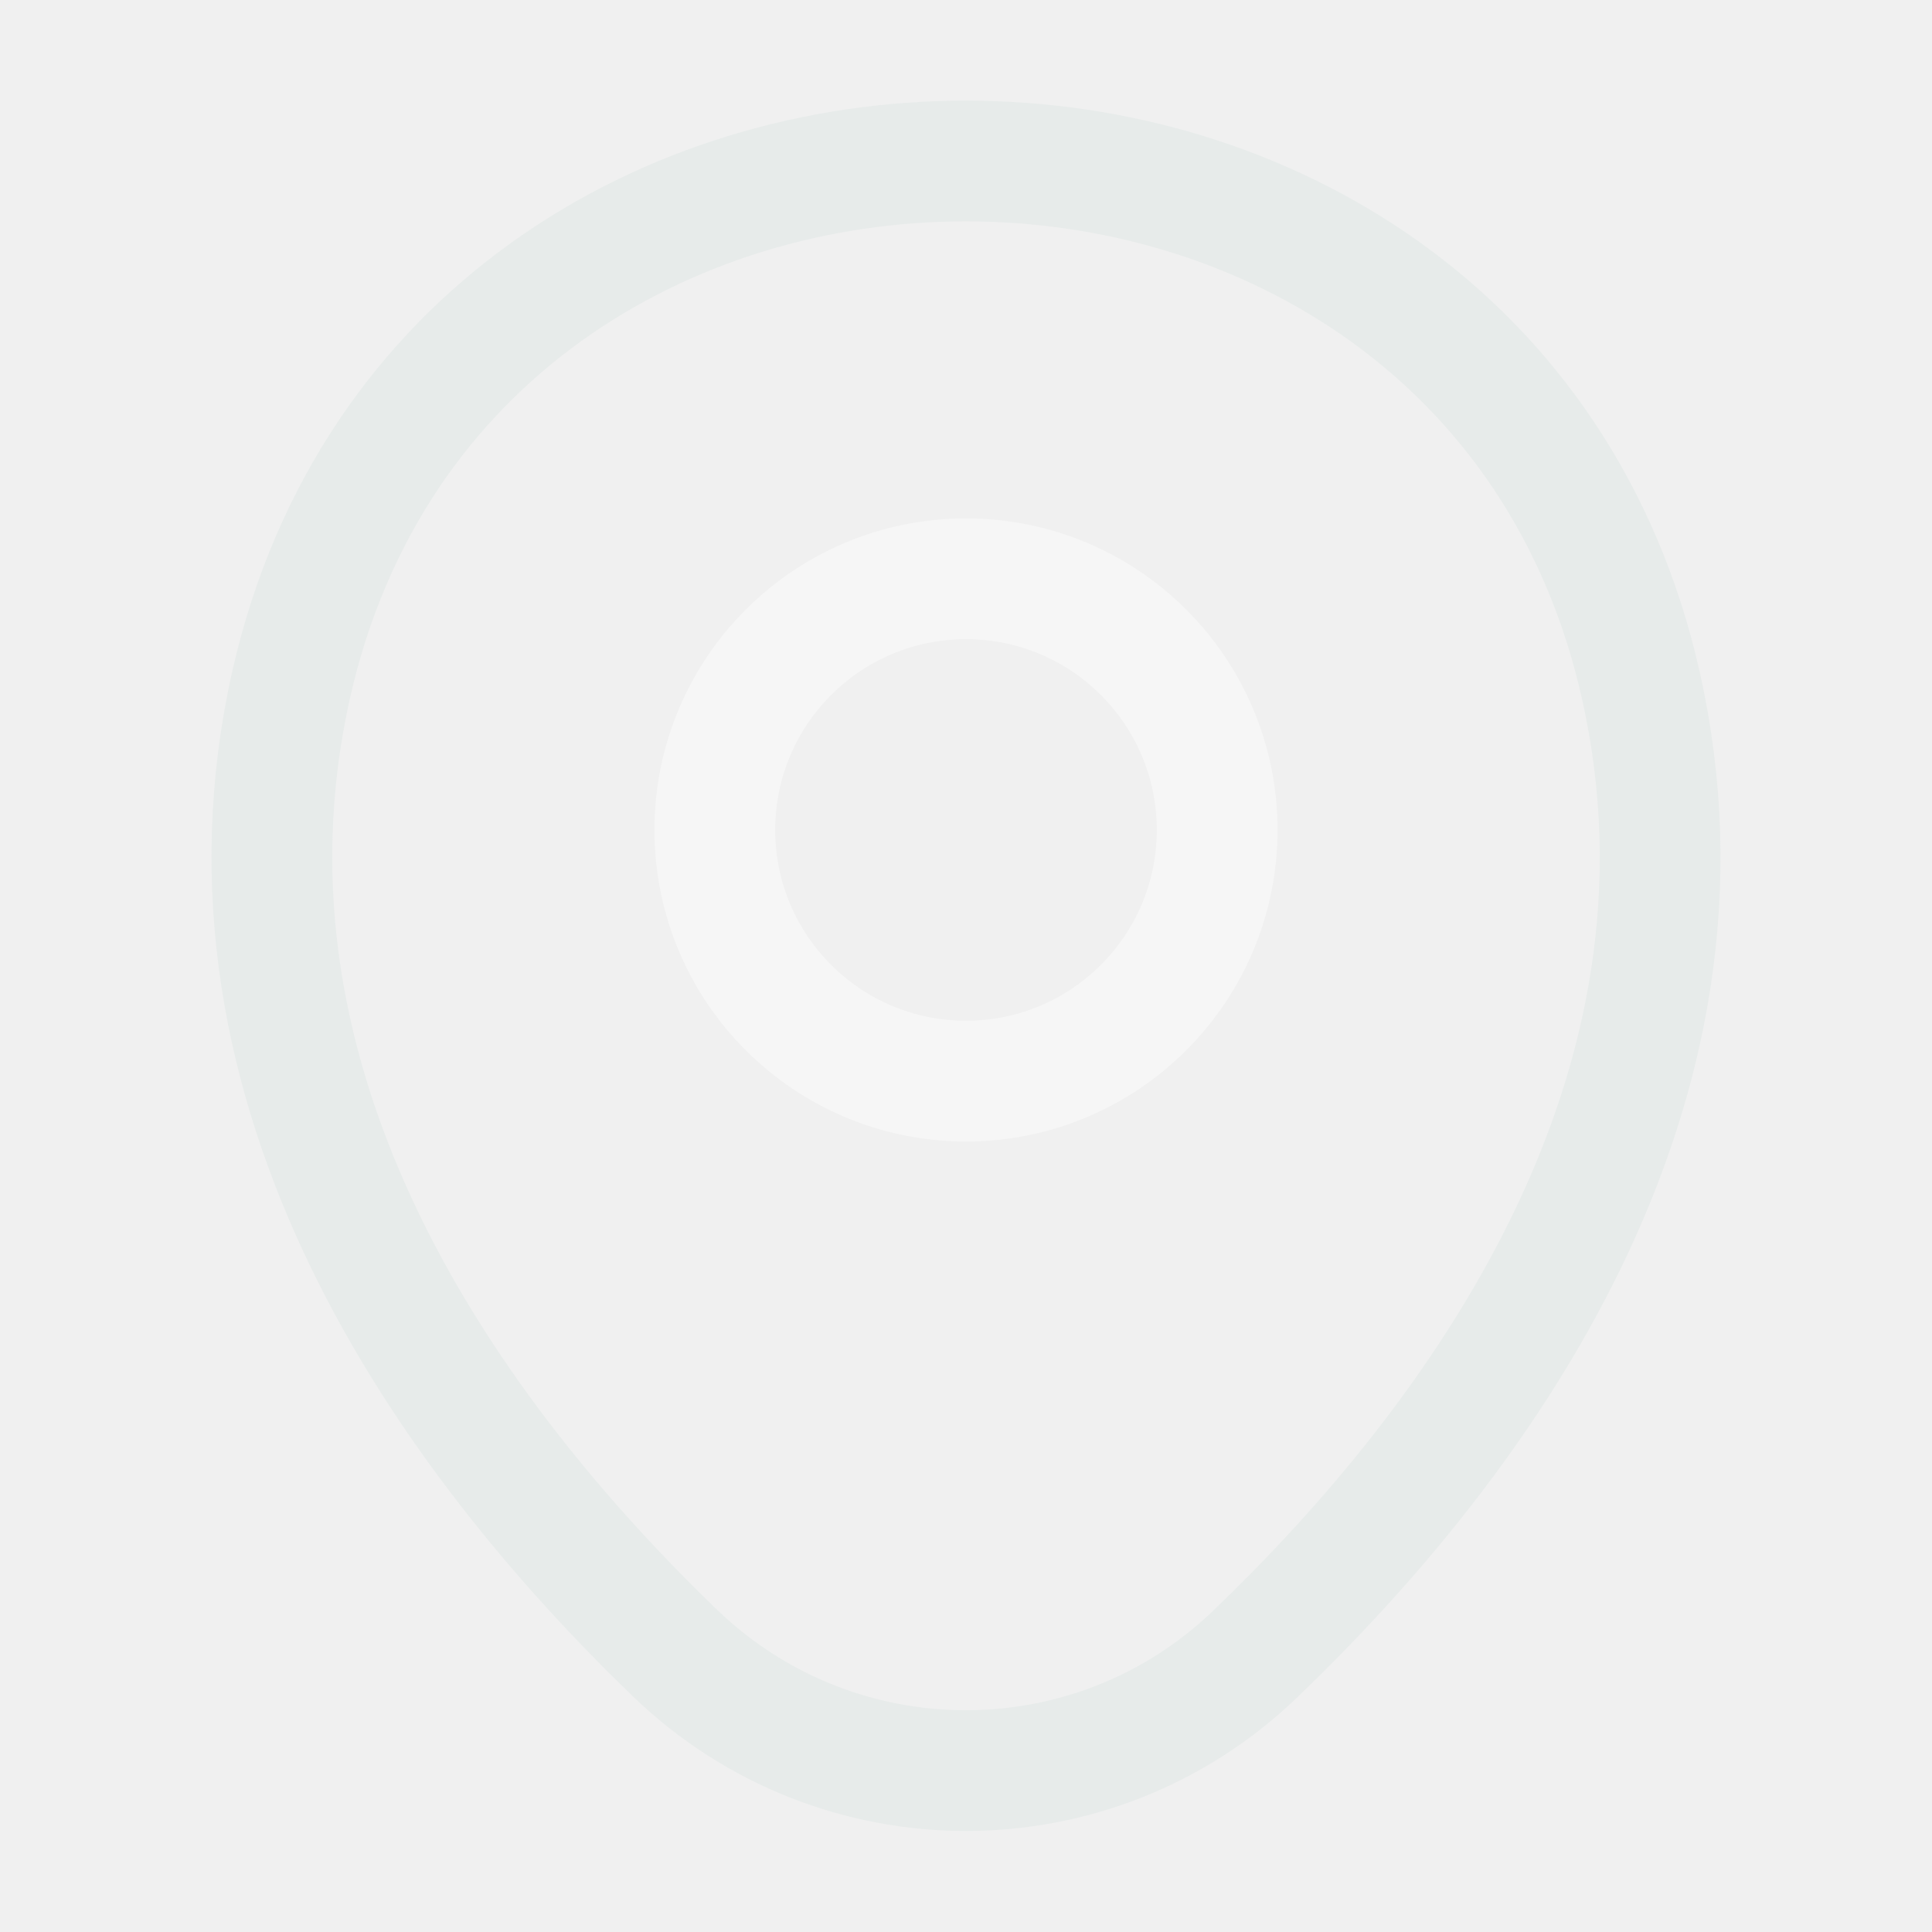
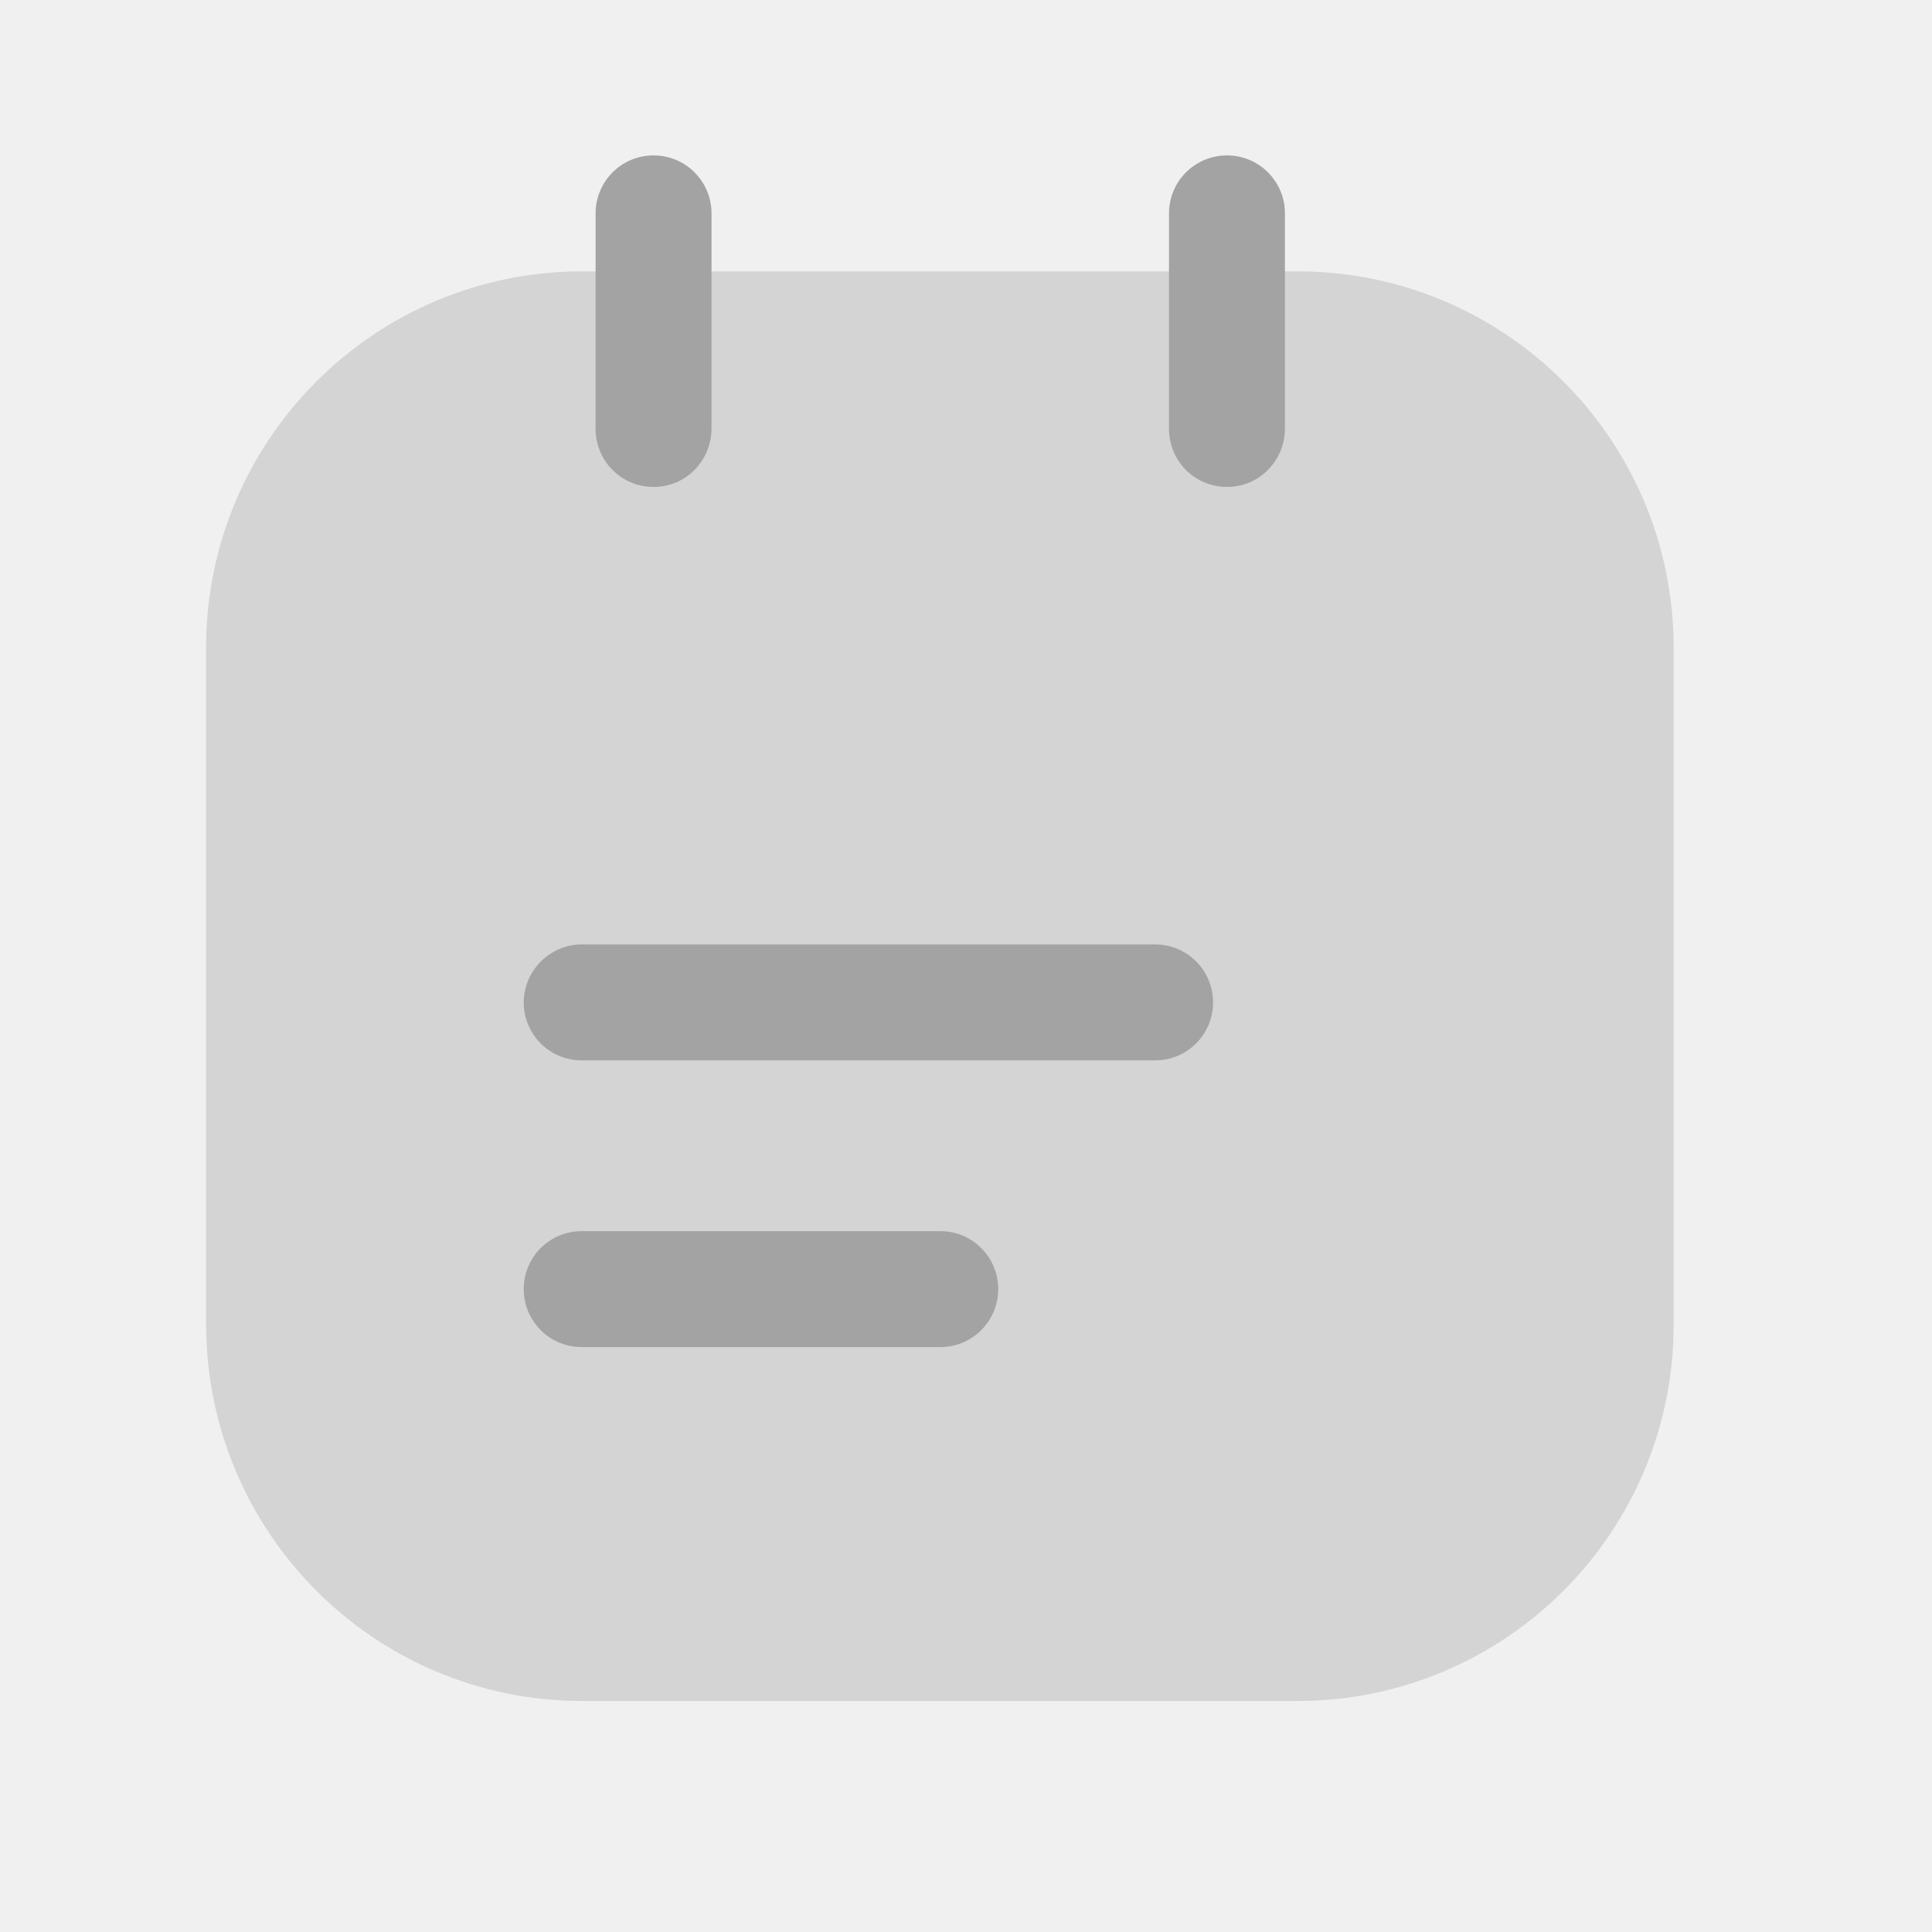
- <svg xmlns="http://www.w3.org/2000/svg" width="24" height="24" viewBox="0 0 24 24" fill="none">
-   <path opacity="0.4" d="M12 13.43C13.723 13.43 15.12 12.033 15.12 10.31C15.12 8.587 13.723 7.19 12 7.19C10.277 7.19 8.88 8.587 8.88 10.31C8.88 12.033 10.277 13.43 12 13.43Z" stroke="white" stroke-width="1.5" />
-   <path d="M3.62 8.49C5.59 -0.17 18.42 -0.16 20.38 8.5C21.53 13.58 18.37 17.88 15.6 20.54C13.59 22.48 10.41 22.48 8.39 20.54C5.63 17.88 2.47 13.57 3.62 8.49Z" stroke="#E7EBEA" stroke-width="1.5" />
+ <svg xmlns="http://www.w3.org/2000/svg" width="25" height="25" viewBox="0 0 25 25" fill="none">
+   <path d="M7.537 22.011H16.787C19.477 22.011 21.657 19.831 21.657 17.141V8.381C21.657 5.691 19.477 3.511 16.787 3.511H7.537C4.847 3.511 2.667 5.691 2.667 8.381V17.131C2.667 19.831 4.847 22.011 7.537 22.011Z" fill="#D4D4D4" />
+   <path d="M8.457 6.301C8.037 6.301 7.707 5.961 7.707 5.551V2.761C7.707 2.351 8.037 2.011 8.457 2.011C8.877 2.011 9.207 2.351 9.207 2.761V5.541C9.207 5.961 8.877 6.301 8.457 6.301Z" fill="#A3A3A3" />
+   <path d="M15.877 6.301C15.457 6.301 15.127 5.961 15.127 5.551V2.761C15.127 2.341 15.467 2.011 15.877 2.011C16.297 2.011 16.627 2.351 16.627 2.761V5.541C16.627 5.961 16.297 6.301 15.877 6.301Z" fill="#A3A3A3" />
+   <path d="M14.947 13.721H7.527C7.107 13.721 6.777 13.381 6.777 12.971C6.777 12.561 7.117 12.221 7.527 12.221H14.947C15.367 12.221 15.697 12.561 15.697 12.971C15.697 13.381 15.367 13.721 14.947 13.721Z" fill="#A3A3A3" />
+   <path d="M12.167 17.431H7.527C7.107 17.431 6.777 17.091 6.777 16.681C6.777 16.261 7.117 15.931 7.527 15.931H12.167C12.587 15.931 12.917 16.271 12.917 16.681C12.917 17.091 12.587 17.431 12.167 17.431Z" fill="#A3A3A3" />
</svg>
